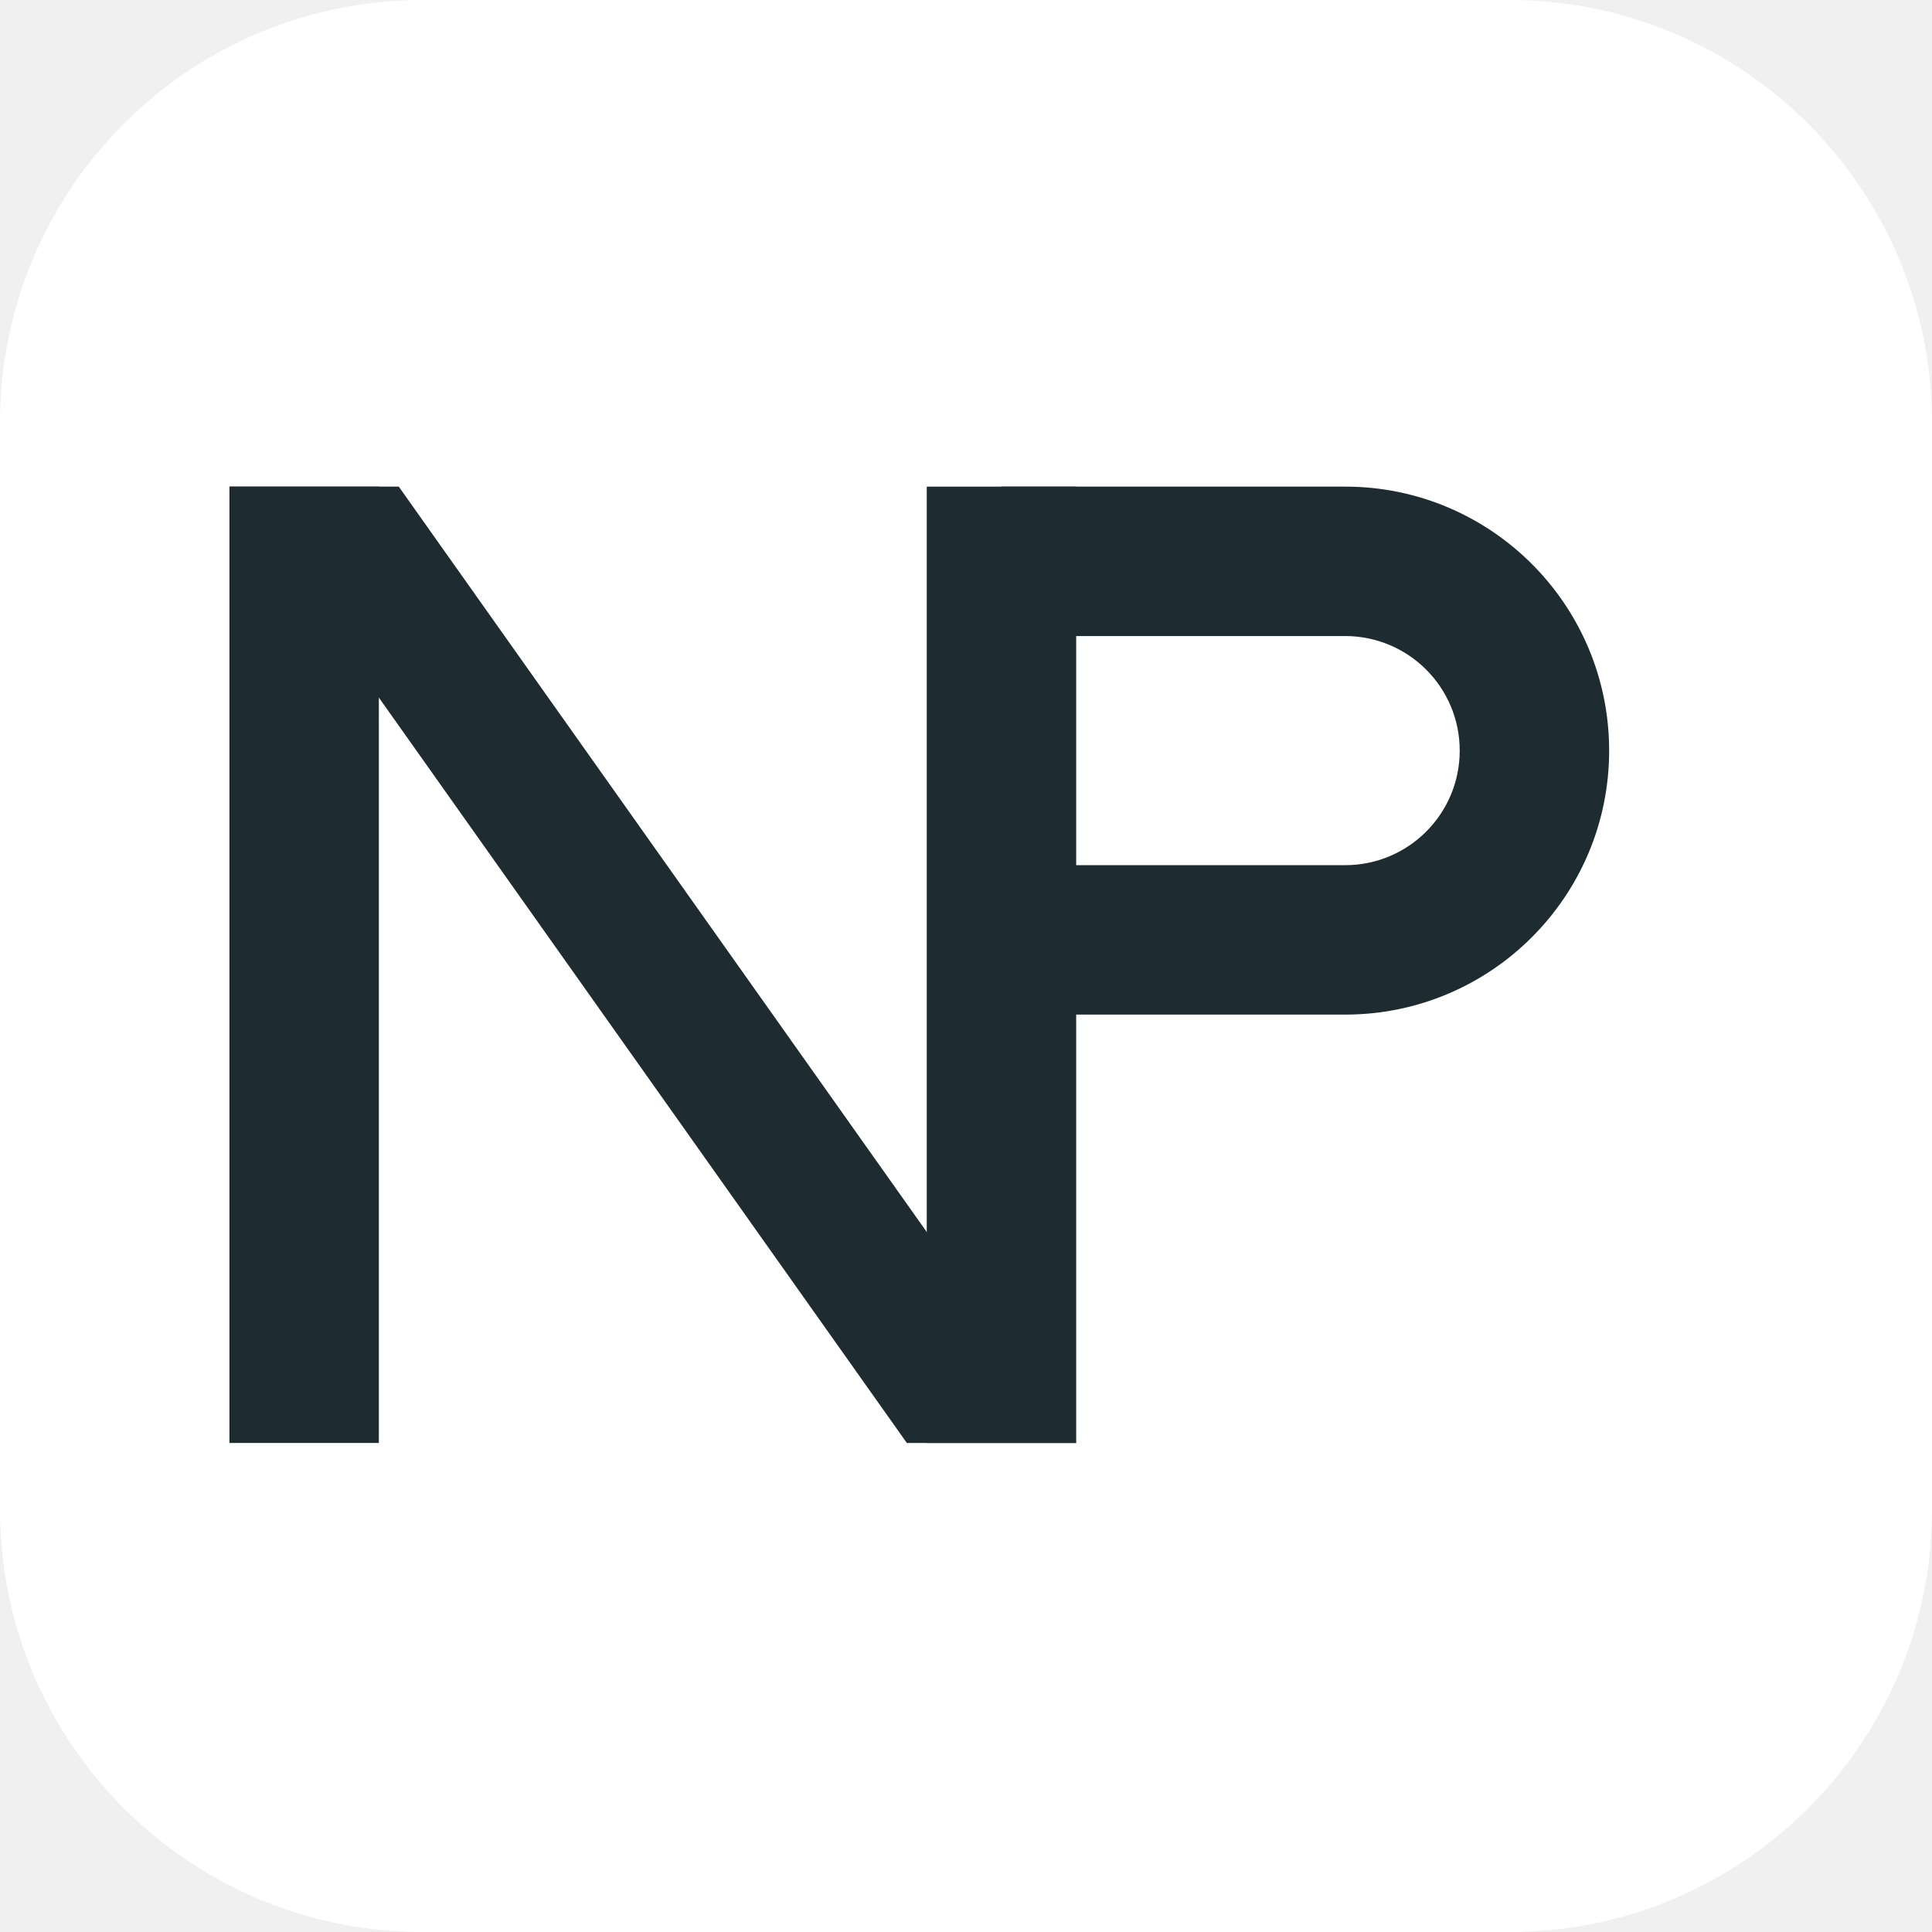
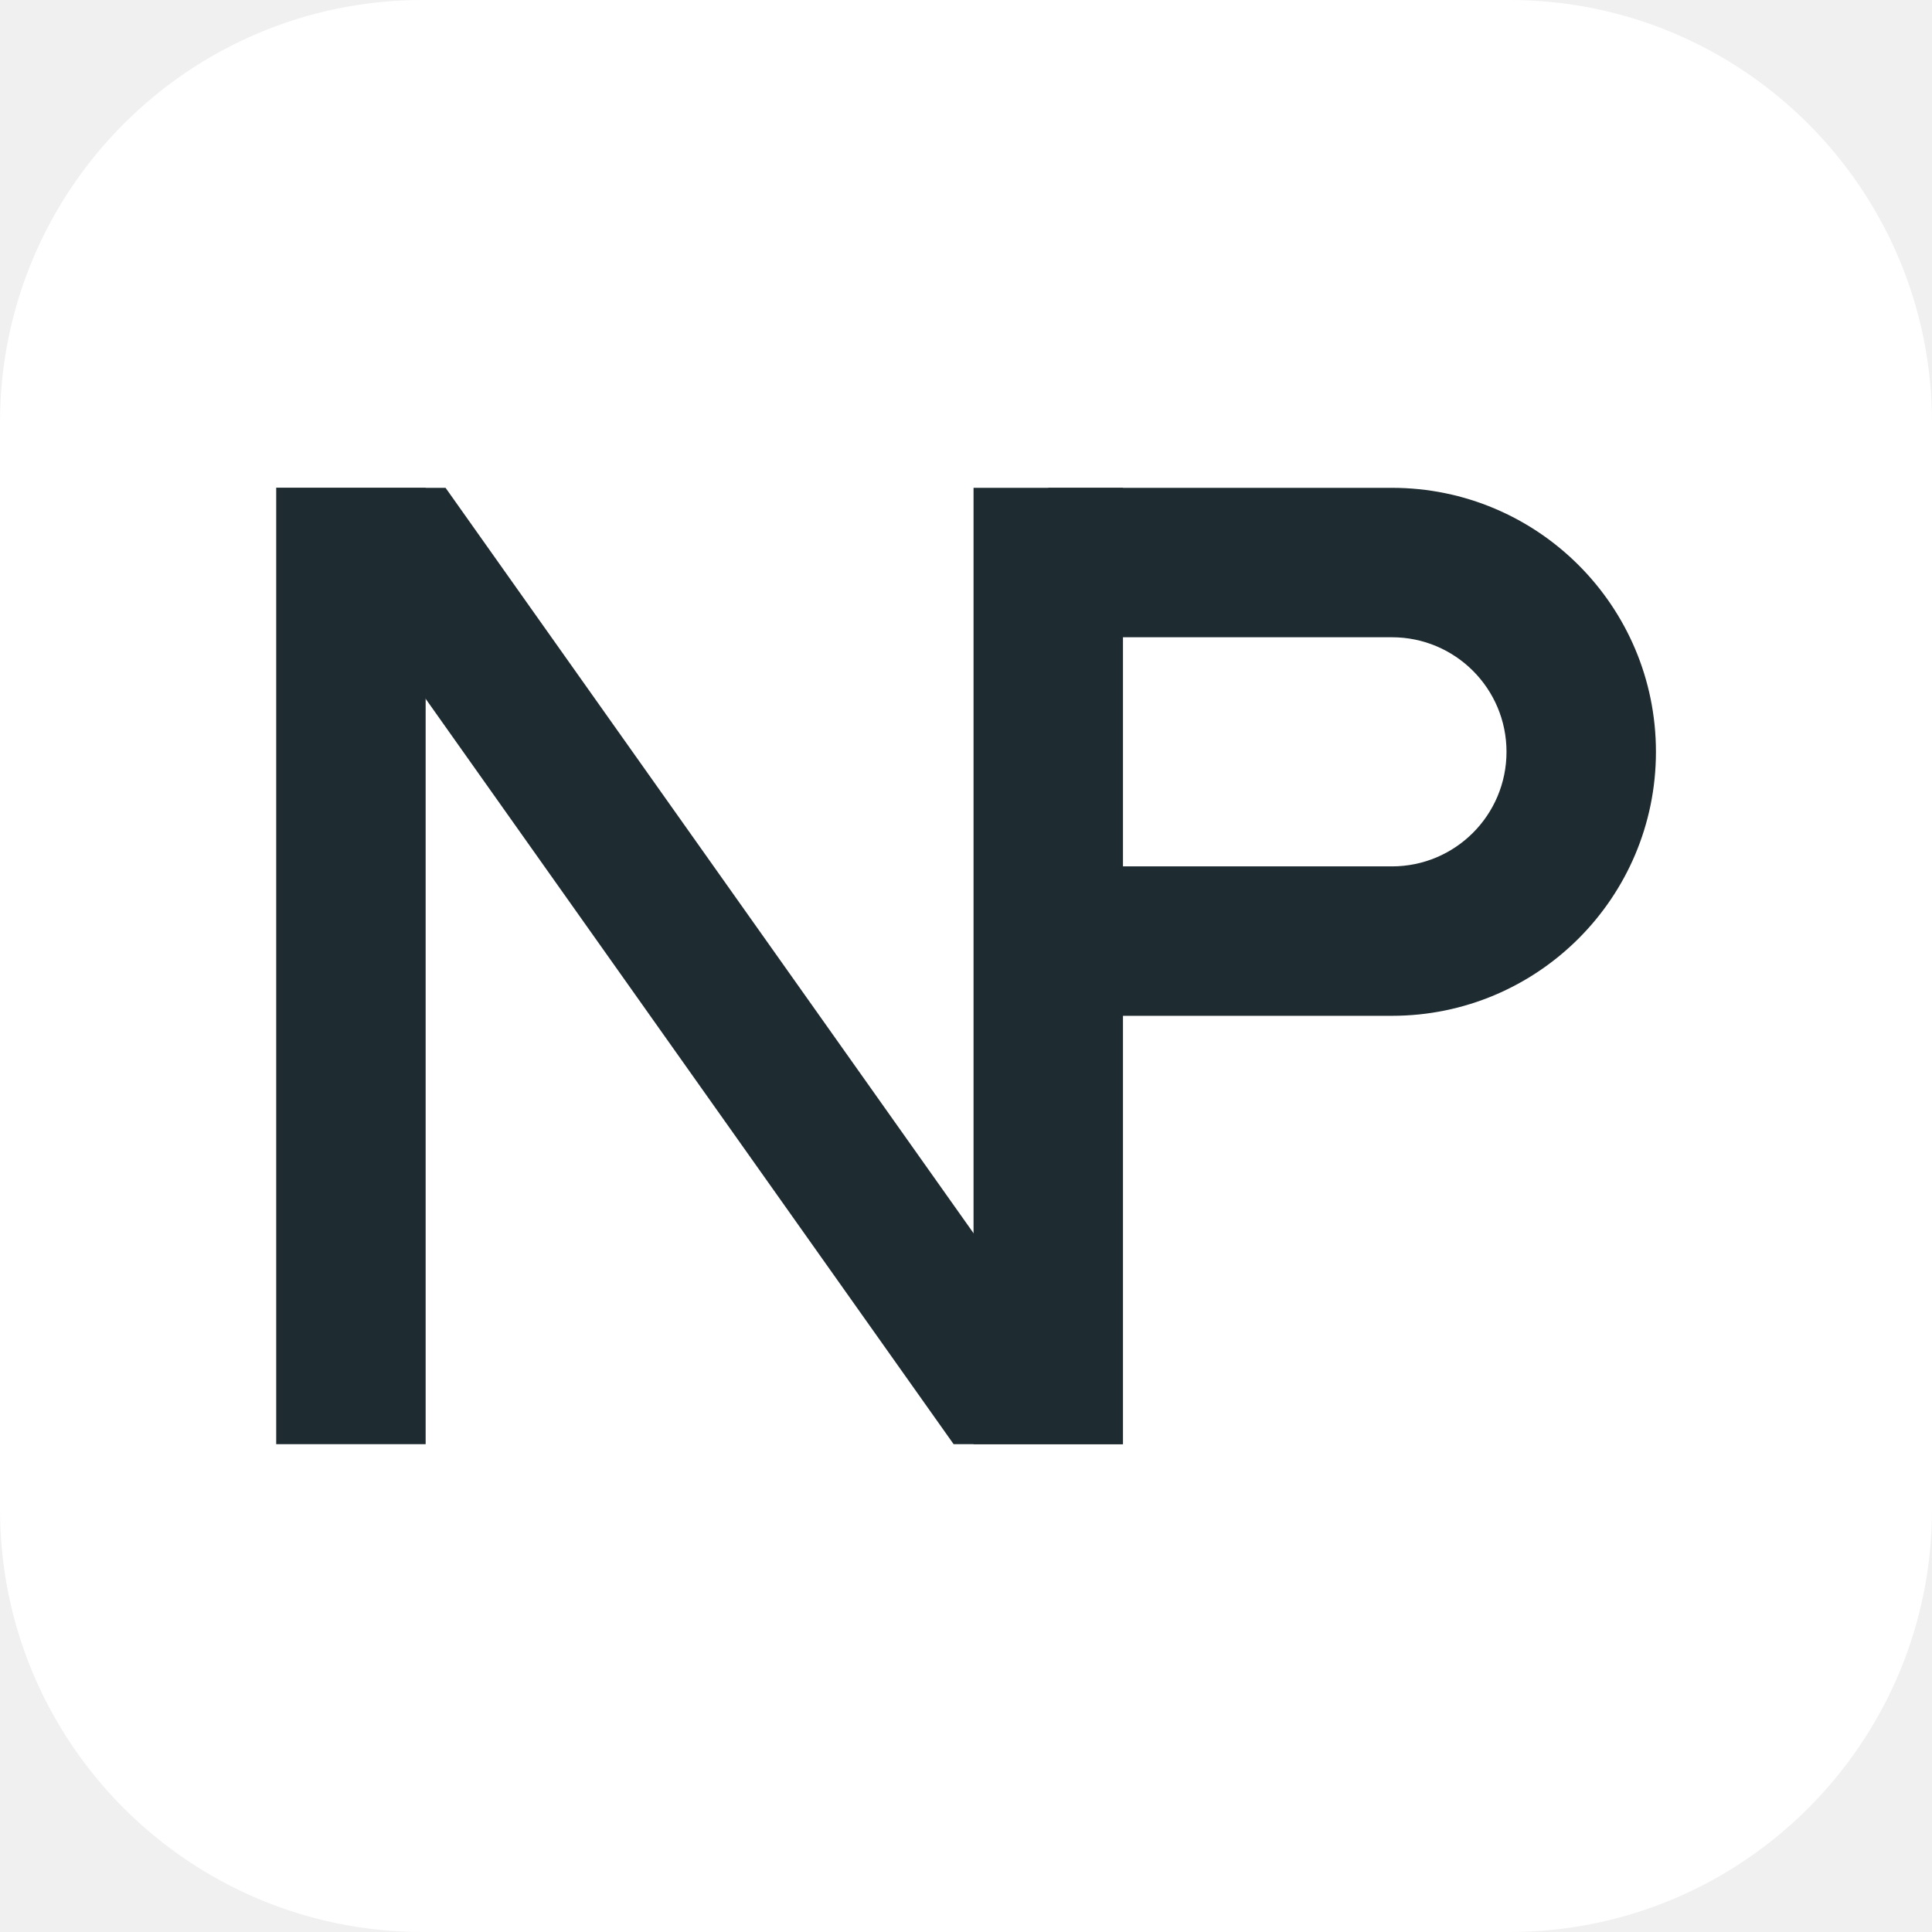
<svg xmlns="http://www.w3.org/2000/svg" viewBox="0 0 64 64">
  <rect width="64" height="64" rx="14" fill="#ffffff" />
-   <g transform="translate(7.6 14.8) scale(0.66)" fill="#1e2b30">
+   <g transform="translate(9.15 14.84) scale(0.66)" fill="#1e2b30">
    <rect x="0" y="2" width="7.5" height="48" />
    <polygon points="0,2 8.5,2 42.5,50 34,50" />
    <rect x="35" y="2" width="7.5" height="48" />
    <path d="M38.75 2 H56 a13.25 13.25 0 0 1 0 26.5 H38.75 v-7.5 H56 a5.75 5.75 0 0 0 0 -11.5 H38.75 Z" />
  </g>
</svg>
